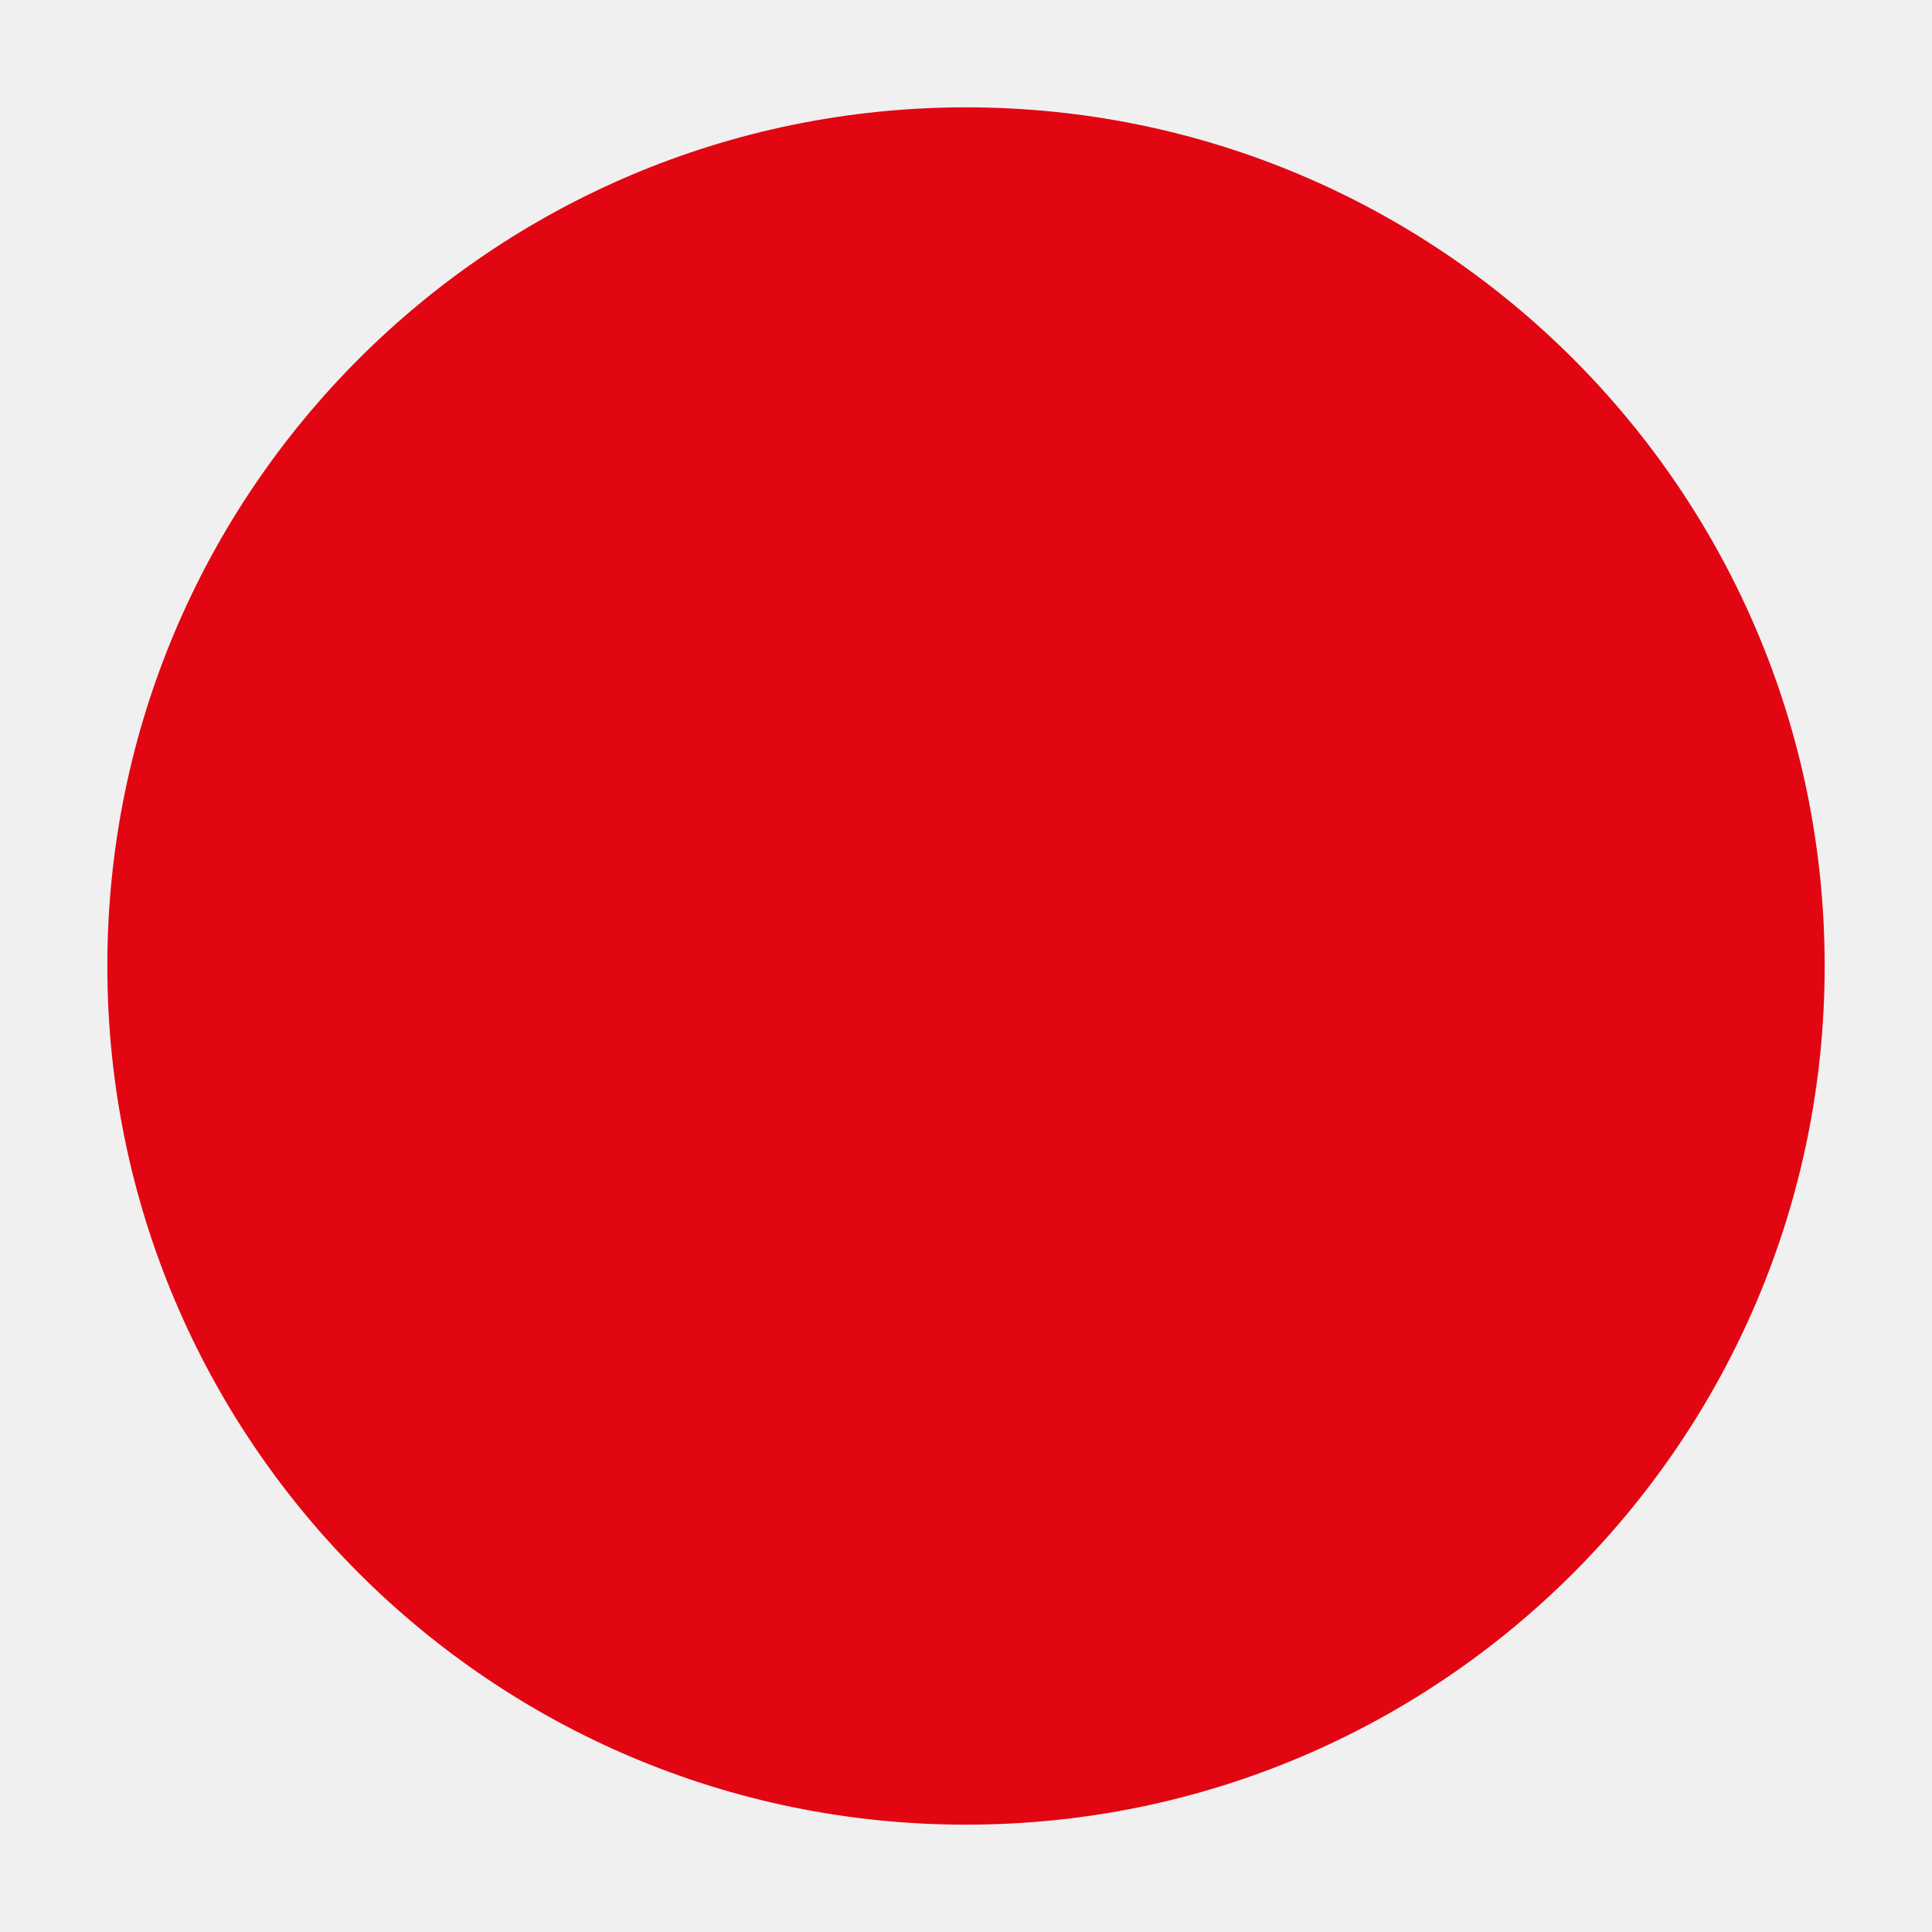
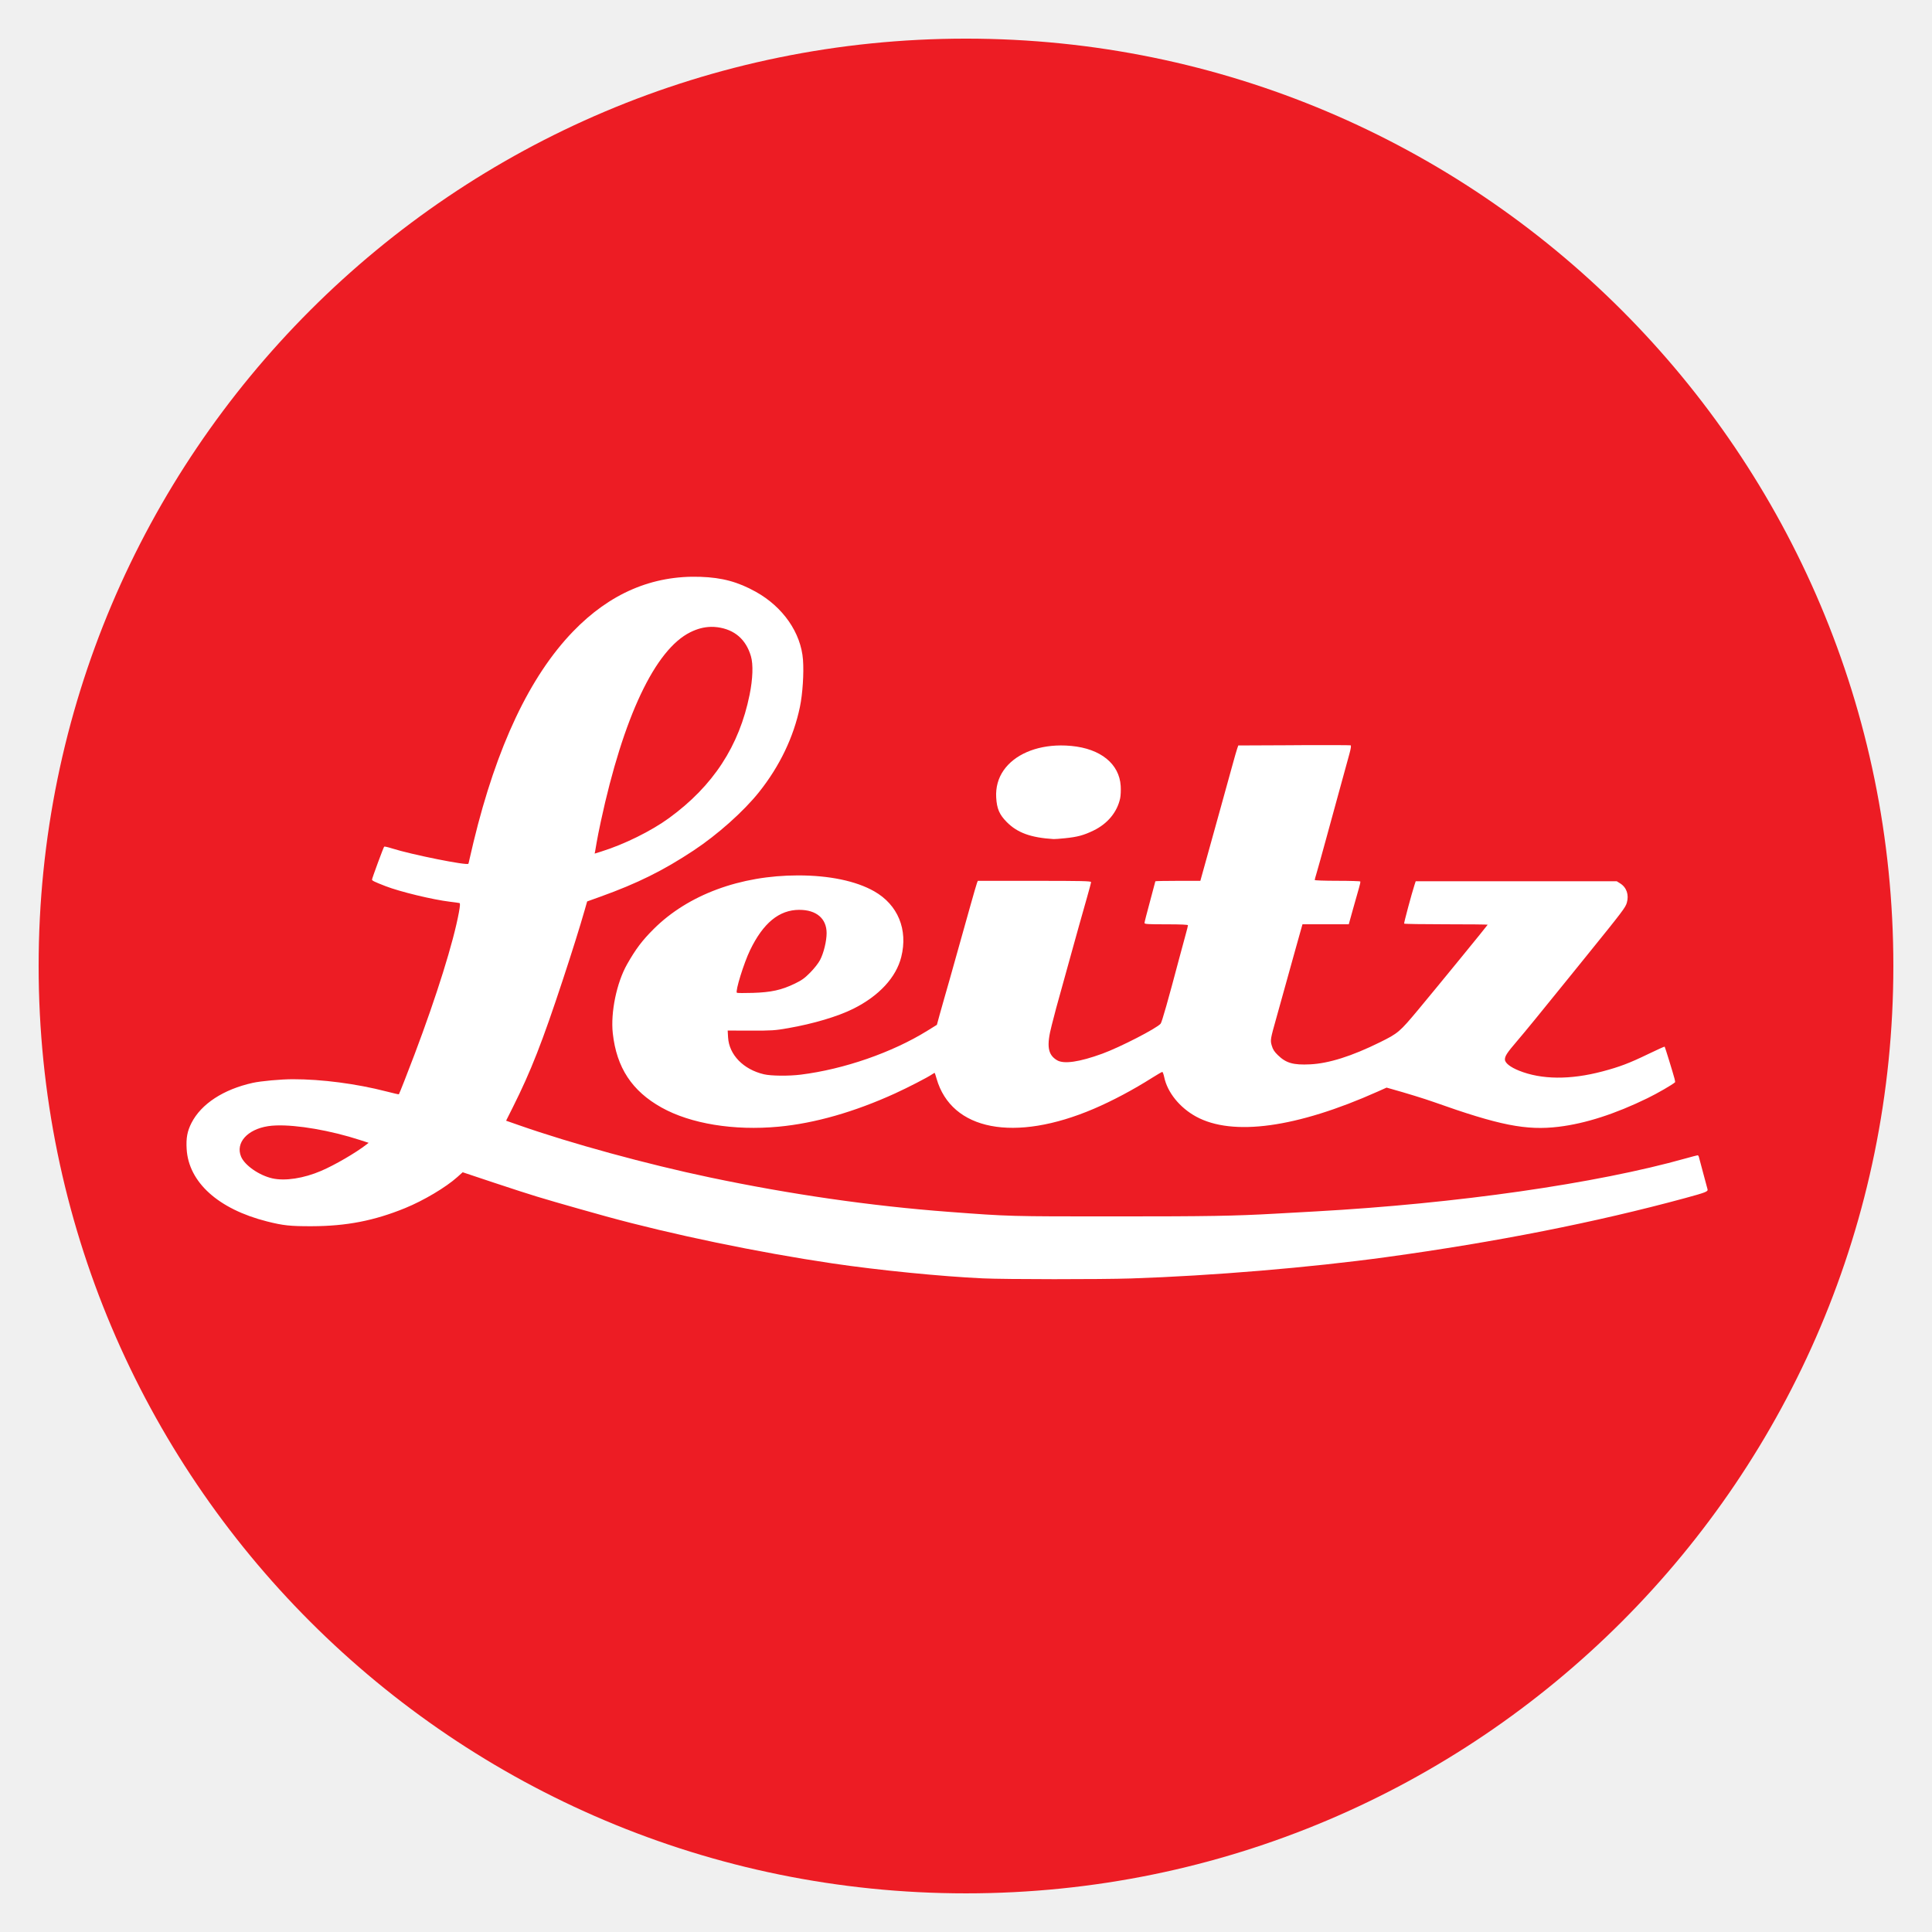
- <svg xmlns="http://www.w3.org/2000/svg" viewBox="0 0 180 180" width="180" height="180">
-   <circle cx="90" cy="90" r="80" fill="#E20612" />
-   <path d="M 56 46 C 46 68 38 92 32 106 C 48 104 64 102 74 100 M 76 86 C 84 82 92 78 90 73 C 86 68 74 75 74 86 C 74 96 86 98 96 92 M 102 73 L 98 95 M 104 58 L 105 60 M 114 62 L 109 95 M 106 72 L 120 71 M 122 74 L 136 74 L 120 95 L 136 95" fill="none" stroke="{{BADGE_FG}}" stroke-width="6.5" stroke-linecap="round" stroke-linejoin="round" />
-   <path d="M 38 112 Q 92 104 146 109" fill="none" stroke="{{BADGE_FG}}" stroke-width="4.2" stroke-linecap="round" />
+ <svg xmlns="http://www.w3.org/2000/svg" viewBox="-1.562 -1.562 203.125 203.125" width="203.125" height="203.125" data-logo-badge="1" enable-background="new 0 0 200 200" overflow="visible" version="1.1" xml:space="preserve">
+   <g transform="translate(2.5,2.5)">
+     <circle cx="97.5" cy="97.5" r="97.5" fill="#ED1C24" />
+   </g>
+   <path d="m72.093 59.084c-5.068-0.177-9.541 1.741-13.406 5.746-4.547 4.711-8.033 12.082-10.461 22.125-0.209 0.864-0.409 1.721-0.445 1.904-0.036 0.183-0.081 0.359-0.1 0.391-0.124 0.213-6.006-0.967-8.01-1.607-0.43-0.138-0.81-0.223-0.842-0.191-0.077 0.077-1.278 3.331-1.279 3.465-8.6e-4 0.111 0.269 0.24 1.43 0.691 1.498 0.582 4.955 1.419 6.764 1.635 0.494 0.059 0.947 0.123 1.006 0.141 0.077 0.023 0.06 0.295-0.062 0.967-0.574 3.132-2.33 8.758-4.662 14.934-0.736 1.949-1.604 4.156-1.652 4.205-0.017 0.017-0.604-0.117-1.307-0.299-3.156-0.814-6.789-1.289-9.846-1.287-1.244 9.5e-4 -3.356 0.193-4.211 0.383-3.088 0.687-5.415 2.209-6.438 4.209-0.446 0.873-0.578 1.587-0.51 2.746 0.206 3.498 3.331 6.317 8.438 7.611 1.712 0.434 2.443 0.512 4.719 0.506 3.645-0.011 6.556-0.576 9.805-1.902 1.962-0.801 4.296-2.189 5.506-3.275l0.553-0.496 3.303 1.102c1.817 0.606 3.84 1.259 4.494 1.453 0.655 0.194 1.532 0.454 1.951 0.578 0.811 0.24 3.909 1.116 5.332 1.508 6.927 1.905 15.961 3.781 23.805 4.943 4.818 0.714 11.44 1.372 15.805 1.572 2.402 0.11 12.338 0.115 15.615 8e-3 8.435-0.277 18.787-1.142 26.803-2.242 11.525-1.582 22.002-3.651 31.375-6.195 2.197-0.597 2.452-0.695 2.4-0.928-0.025-0.112-0.228-0.868-0.451-1.68-0.223-0.812-0.426-1.572-0.451-1.689-0.025-0.118-0.087-0.215-0.137-0.215-0.05 0-0.612 0.147-1.25 0.326-9.411 2.649-24.058 4.749-38.918 5.576-1.855 0.103-3.759 0.21-4.231 0.236-4.36 0.244-7.002 0.289-16.854 0.289-11.173 0-11.054 3e-3 -17.473-0.479-8.161-0.612-16.624-1.832-25.137-3.621-6.633-1.394-14.591-3.571-20.053-5.486l-1.363-0.477 0.709-1.414c1.905-3.803 3.099-6.855 5.279-13.471 0.954-2.895 1.775-5.512 2.264-7.225l0.27-0.943 1.377-0.494c3.898-1.401 6.602-2.739 9.805-4.856 2.529-1.671 5.274-4.12 6.887-6.143 2.17-2.722 3.637-5.779 4.299-8.951 0.287-1.374 0.429-3.558 0.324-4.963-0.212-2.837-2.098-5.554-4.961-7.148-1.871-1.042-3.538-1.493-5.807-1.572zm1.066 5.26c0.236-0.005 0.473 7e-3 0.711 0.039 1.802 0.243 2.998 1.279 3.518 3.047 0.253 0.861 0.201 2.373-0.139 4.053-1.09 5.389-3.833 9.587-8.471 12.965-1.87 1.362-4.71 2.765-7.123 3.518l-0.697 0.217 0.053-0.256c0.028-0.141 0.099-0.557 0.158-0.924 0.059-0.367 0.255-1.352 0.436-2.189 2.363-10.997 5.71-18.075 9.412-19.906 0.729-0.361 1.434-0.546 2.143-0.562zm61.322 12.445-5.852 0.025-0.117 0.334c-0.064 0.183-0.274 0.91-0.467 1.617-0.378 1.388-0.852 3.104-1.277 4.619-0.147 0.524-0.426 1.529-0.621 2.236-0.195 0.707-0.475 1.715-0.621 2.238-0.147 0.524-0.406 1.455-0.576 2.07l-0.311 1.119h-2.365c-1.301 0-2.365 0.021-2.365 0.047s-0.256 0.99-0.57 2.143c-0.314 1.153-0.572 2.16-0.572 2.238 0 0.122 0.323 0.143 2.285 0.143 1.549 0 2.285 0.033 2.285 0.102 0 0.056-0.103 0.473-0.23 0.928-0.127 0.455-0.431 1.578-0.674 2.494-1.177 4.444-1.835 6.762-1.967 6.92-0.405 0.488-4.276 2.481-6.135 3.158-2.41 0.878-4.038 1.114-4.754 0.691-0.986-0.582-1.128-1.517-0.561-3.695 0.188-0.722 0.397-1.529 0.465-1.791 0.115-0.444 0.931-3.387 1.701-6.141 0.183-0.655 0.504-1.811 0.715-2.57 0.211-0.759 0.58-2.062 0.818-2.893s0.434-1.568 0.434-1.641c0-0.111-0.948-0.133-5.953-0.133h-5.953l-0.086 0.215c-0.047 0.118-0.35 1.157-0.672 2.309-0.322 1.152-0.856 3.058-1.189 4.236-0.333 1.178-0.784 2.785-1.002 3.57-0.218 0.786-0.476 1.686-0.572 2-0.096 0.314-0.31 1.075-0.477 1.689l-0.305 1.119-1.012 0.627c-3.697 2.29-8.759 4.044-13.303 4.611-1.255 0.157-3.114 0.139-3.867-0.037-2.159-0.505-3.665-2.051-3.772-3.875l-0.041-0.723 2.414 6e-3c2.234 6e-3 2.531-0.012 3.939-0.258 2.666-0.465 5.222-1.226 6.856-2.041 2.7-1.348 4.499-3.291 5.039-5.441 0.723-2.882-0.349-5.488-2.842-6.906-1.907-1.085-4.726-1.674-8.006-1.672-6.087 3e-3 -11.568 2.037-15.176 5.631-1.216 1.211-1.886 2.099-2.799 3.707-1.1 1.938-1.749 5.072-1.504 7.275 0.4 3.599 2.015 6.056 5.123 7.791 3.063 1.71 7.611 2.455 12.314 2.014 3.793-0.356 7.953-1.543 12.23-3.492 1.343-0.612 3.456-1.701 3.885-2.002 0.147-0.103 0.28-0.173 0.297-0.154 0.017 0.019 0.103 0.287 0.191 0.596 1.568 5.462 8.199 6.733 16.535 3.17 1.952-0.834 4.126-1.99 6.143-3.266 0.53-0.335 1.004-0.609 1.053-0.609 0.049 0 0.14 0.248 0.203 0.549 0.334 1.604 1.628 3.206 3.352 4.148 3.838 2.099 10.593 1.169 19.082-2.625l0.945-0.422 0.482 0.135c1.556 0.434 3.482 1.026 4.436 1.365 6.939 2.47 9.764 3.031 13.188 2.615 2.81-0.342 5.929-1.346 9.326-3.004 1.057-0.516 2.613-1.415 2.898-1.674 0.02-0.018-8e-3 -0.194-0.06-0.393-0.167-0.627-0.994-3.311-1.033-3.352-0.021-0.022-0.806 0.332-1.746 0.787-1.967 0.952-2.989 1.339-4.781 1.814-3.399 0.902-6.426 0.875-8.791-0.078-0.925-0.373-1.477-0.813-1.477-1.176 0-0.361 0.226-0.707 1.246-1.898 0.855-0.999 2.451-2.951 5.361-6.553 0.508-0.628 1.424-1.76 2.037-2.518 3.713-4.588 4.023-4.997 4.17-5.498 0.247-0.842-0.021-1.623-0.703-2.047l-0.354-0.221h-21.137l-0.125 0.381c-0.292 0.894-1.127 4.007-1.092 4.072 0.021 0.039 2.006 0.07 4.412 0.07 2.406 0 4.373 0.02 4.373 0.045 0 0.048-5.296 6.529-7.275 8.904-1.981 2.376-2.138 2.51-4.055 3.457-2.954 1.46-5.368 2.224-7.332 2.32-1.771 0.087-2.535-0.129-3.394-0.965-0.38-0.369-0.527-0.599-0.645-1.006-0.168-0.582-0.156-0.647 0.52-3.043 0.299-1.06 1.331-4.772 1.814-6.523 0.159-0.576 0.425-1.528 0.592-2.117l0.303-1.072h4.867l0.457-1.643c0.251-0.903 0.533-1.899 0.627-2.213 0.094-0.314 0.153-0.603 0.129-0.643-0.024-0.039-1.112-0.072-2.418-0.072-1.333 0-2.375-0.038-2.375-0.086 0-0.047 0.084-0.357 0.186-0.689 0.102-0.333 0.572-2.02 1.043-3.748 0.471-1.728 1.01-3.698 1.199-4.379 0.312-1.122 0.507-1.831 1.223-4.459 0.157-0.578 0.194-0.855 0.121-0.883-0.058-0.022-2.739-0.029-5.957-0.016zm-24.541 0.023c-2.613 0.017-4.841 0.974-5.986 2.619-0.571 0.82-0.838 1.795-0.779 2.846 0.066 1.183 0.332 1.804 1.115 2.594 1.116 1.126 2.526 1.637 4.922 1.785 0.112 7e-3 0.647-0.033 1.189-0.088 1.32-0.134 1.962-0.306 3.004-0.809 1.479-0.714 2.492-1.938 2.803-3.389 0.06-0.281 0.085-0.857 0.057-1.305-0.145-2.318-2.108-3.91-5.184-4.201-0.387-0.037-0.767-0.055-1.141-0.053zm-27.475 17.285c1.803-5e-3 2.882 0.913 2.881 2.447-8.6e-4 0.843-0.307 2.097-0.689 2.826-0.177 0.339-0.608 0.888-1.031 1.316-0.595 0.602-0.888 0.812-1.621 1.166-1.406 0.678-2.485 0.916-4.418 0.975-0.89 0.027-1.645 0.022-1.678-0.012-0.176-0.185 0.733-3.117 1.385-4.469 1.382-2.867 3.058-4.245 5.172-4.25zm-54.998 22.668c2.19-0.079 5.717 0.521 8.834 1.535l0.895 0.291-0.229 0.178c-1.126 0.875-3.332 2.158-4.768 2.773-1.829 0.785-3.788 1.087-5.125 0.787-1.381-0.31-2.907-1.369-3.289-2.283-0.605-1.448 0.642-2.861 2.83-3.205 0.253-0.04 0.539-0.065 0.852-0.076z" fill="#FFFFFF" />
</svg>
